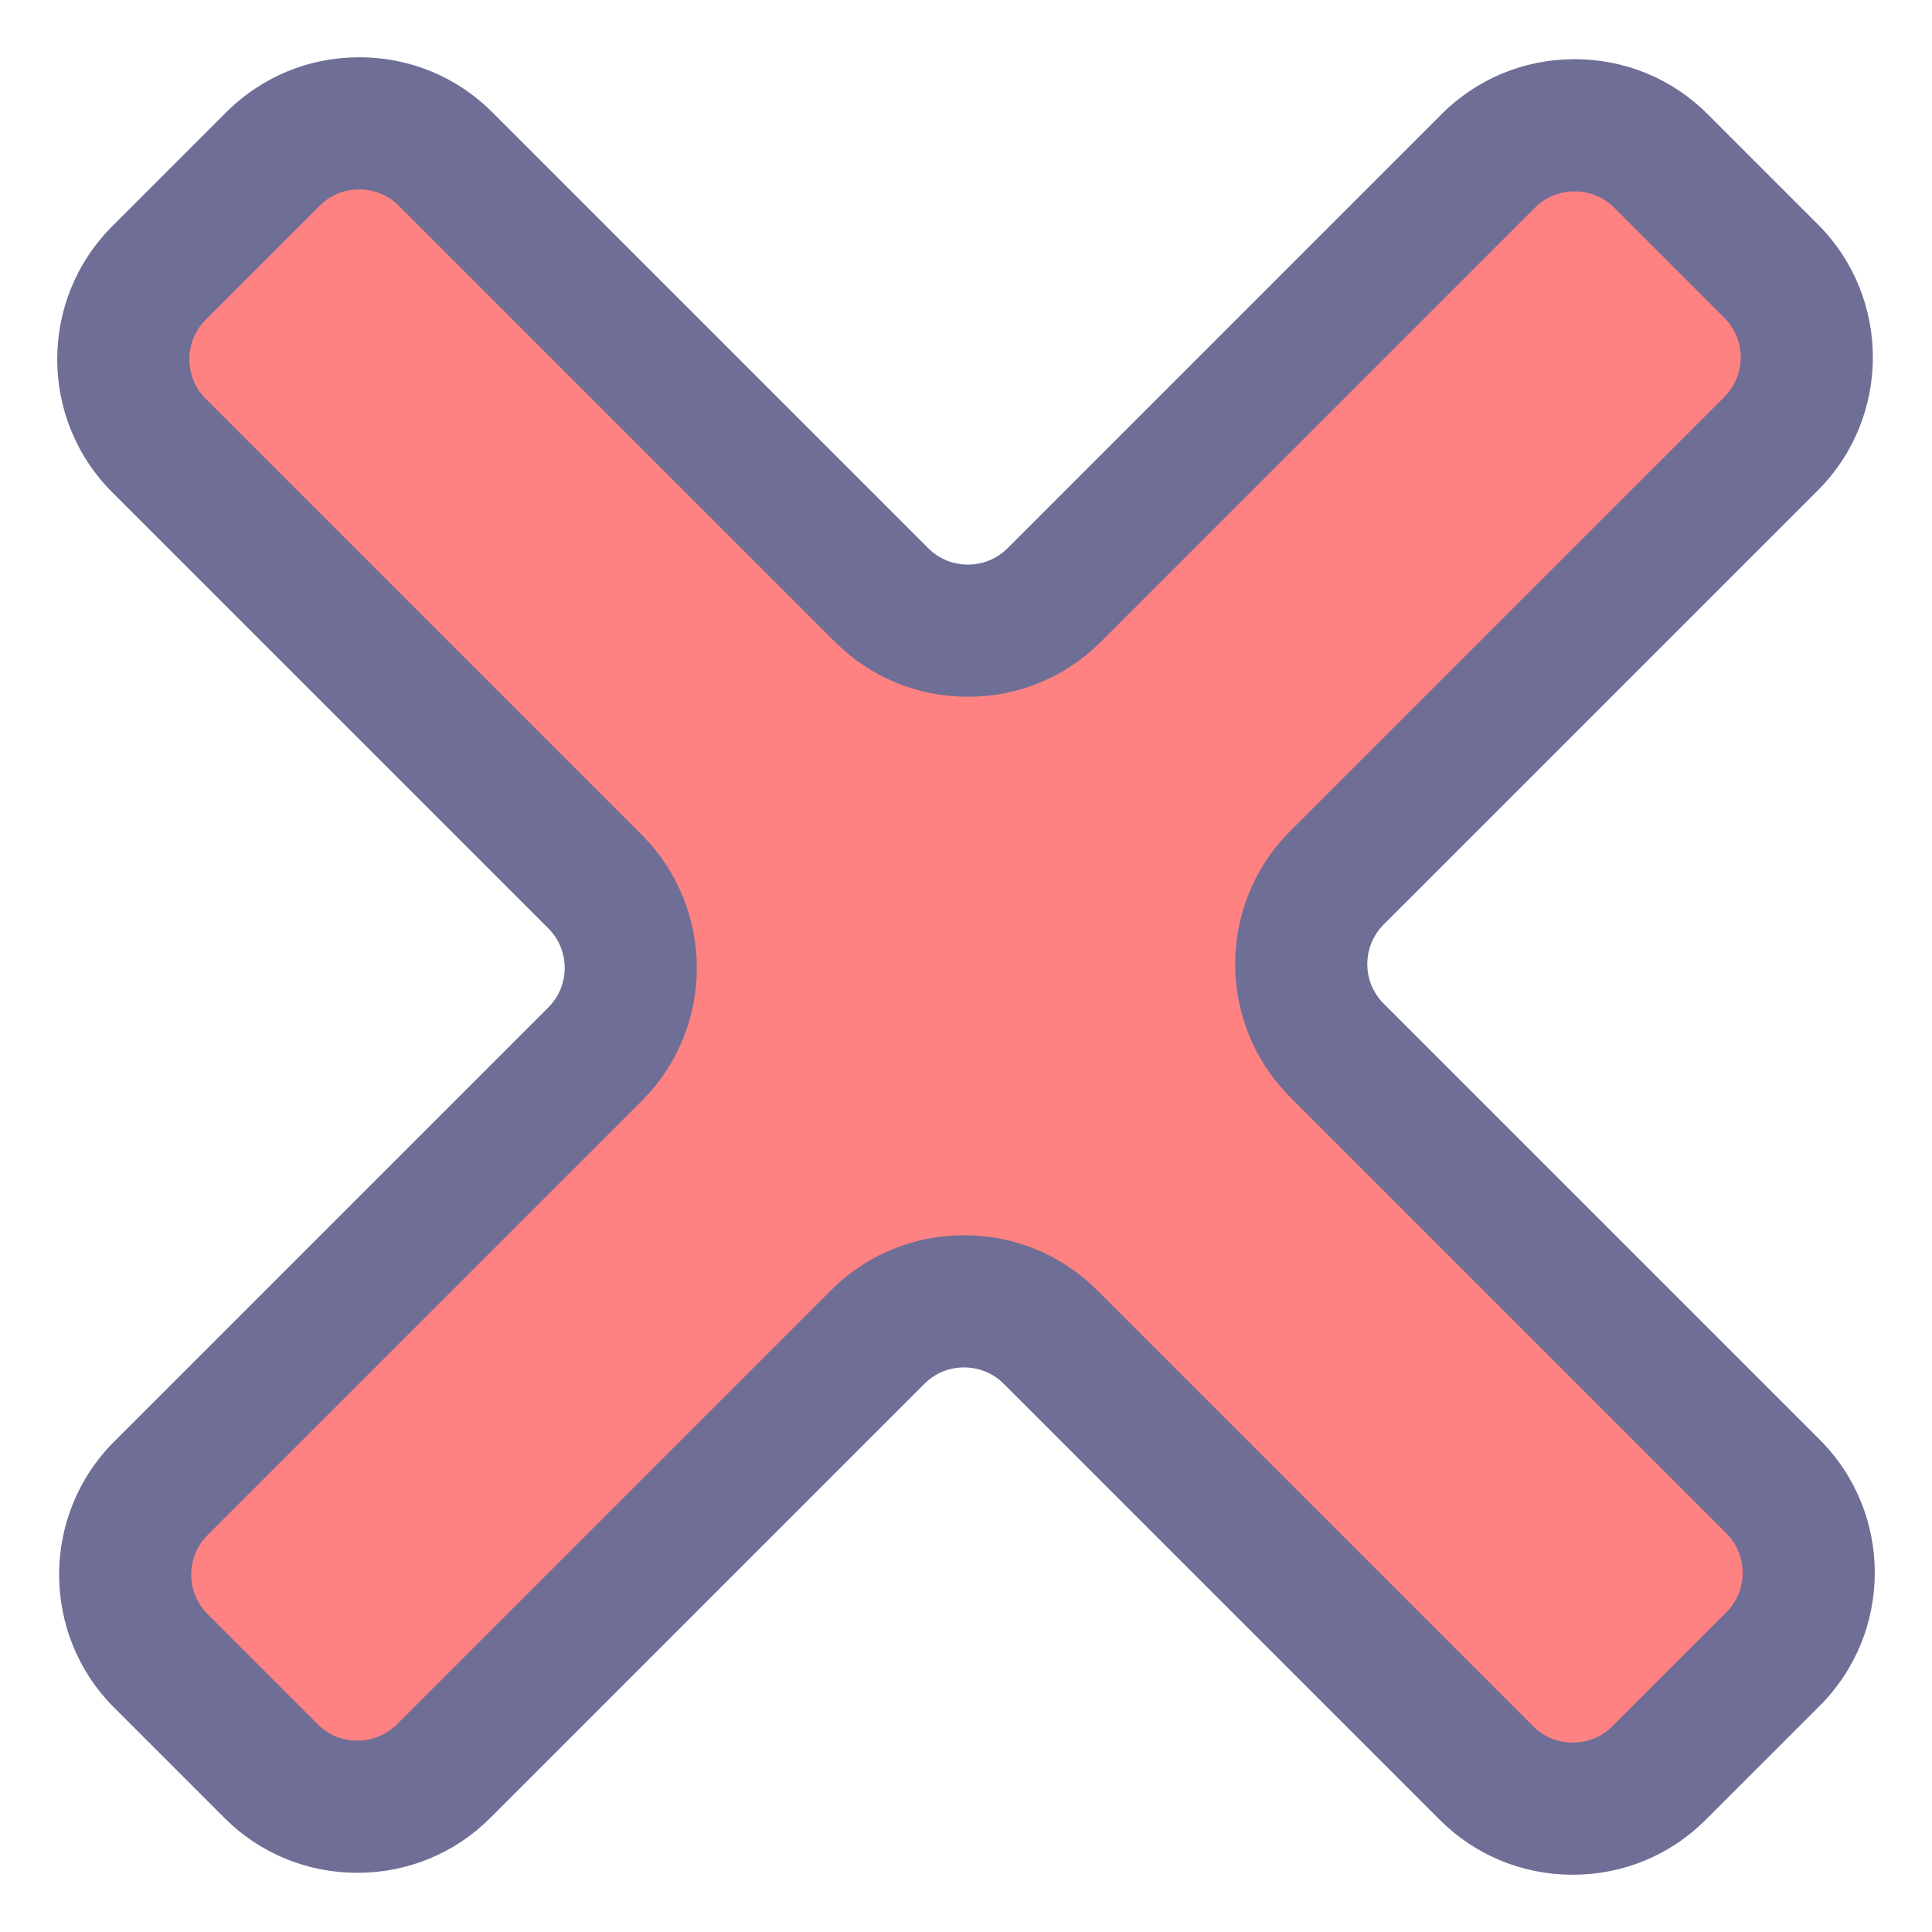
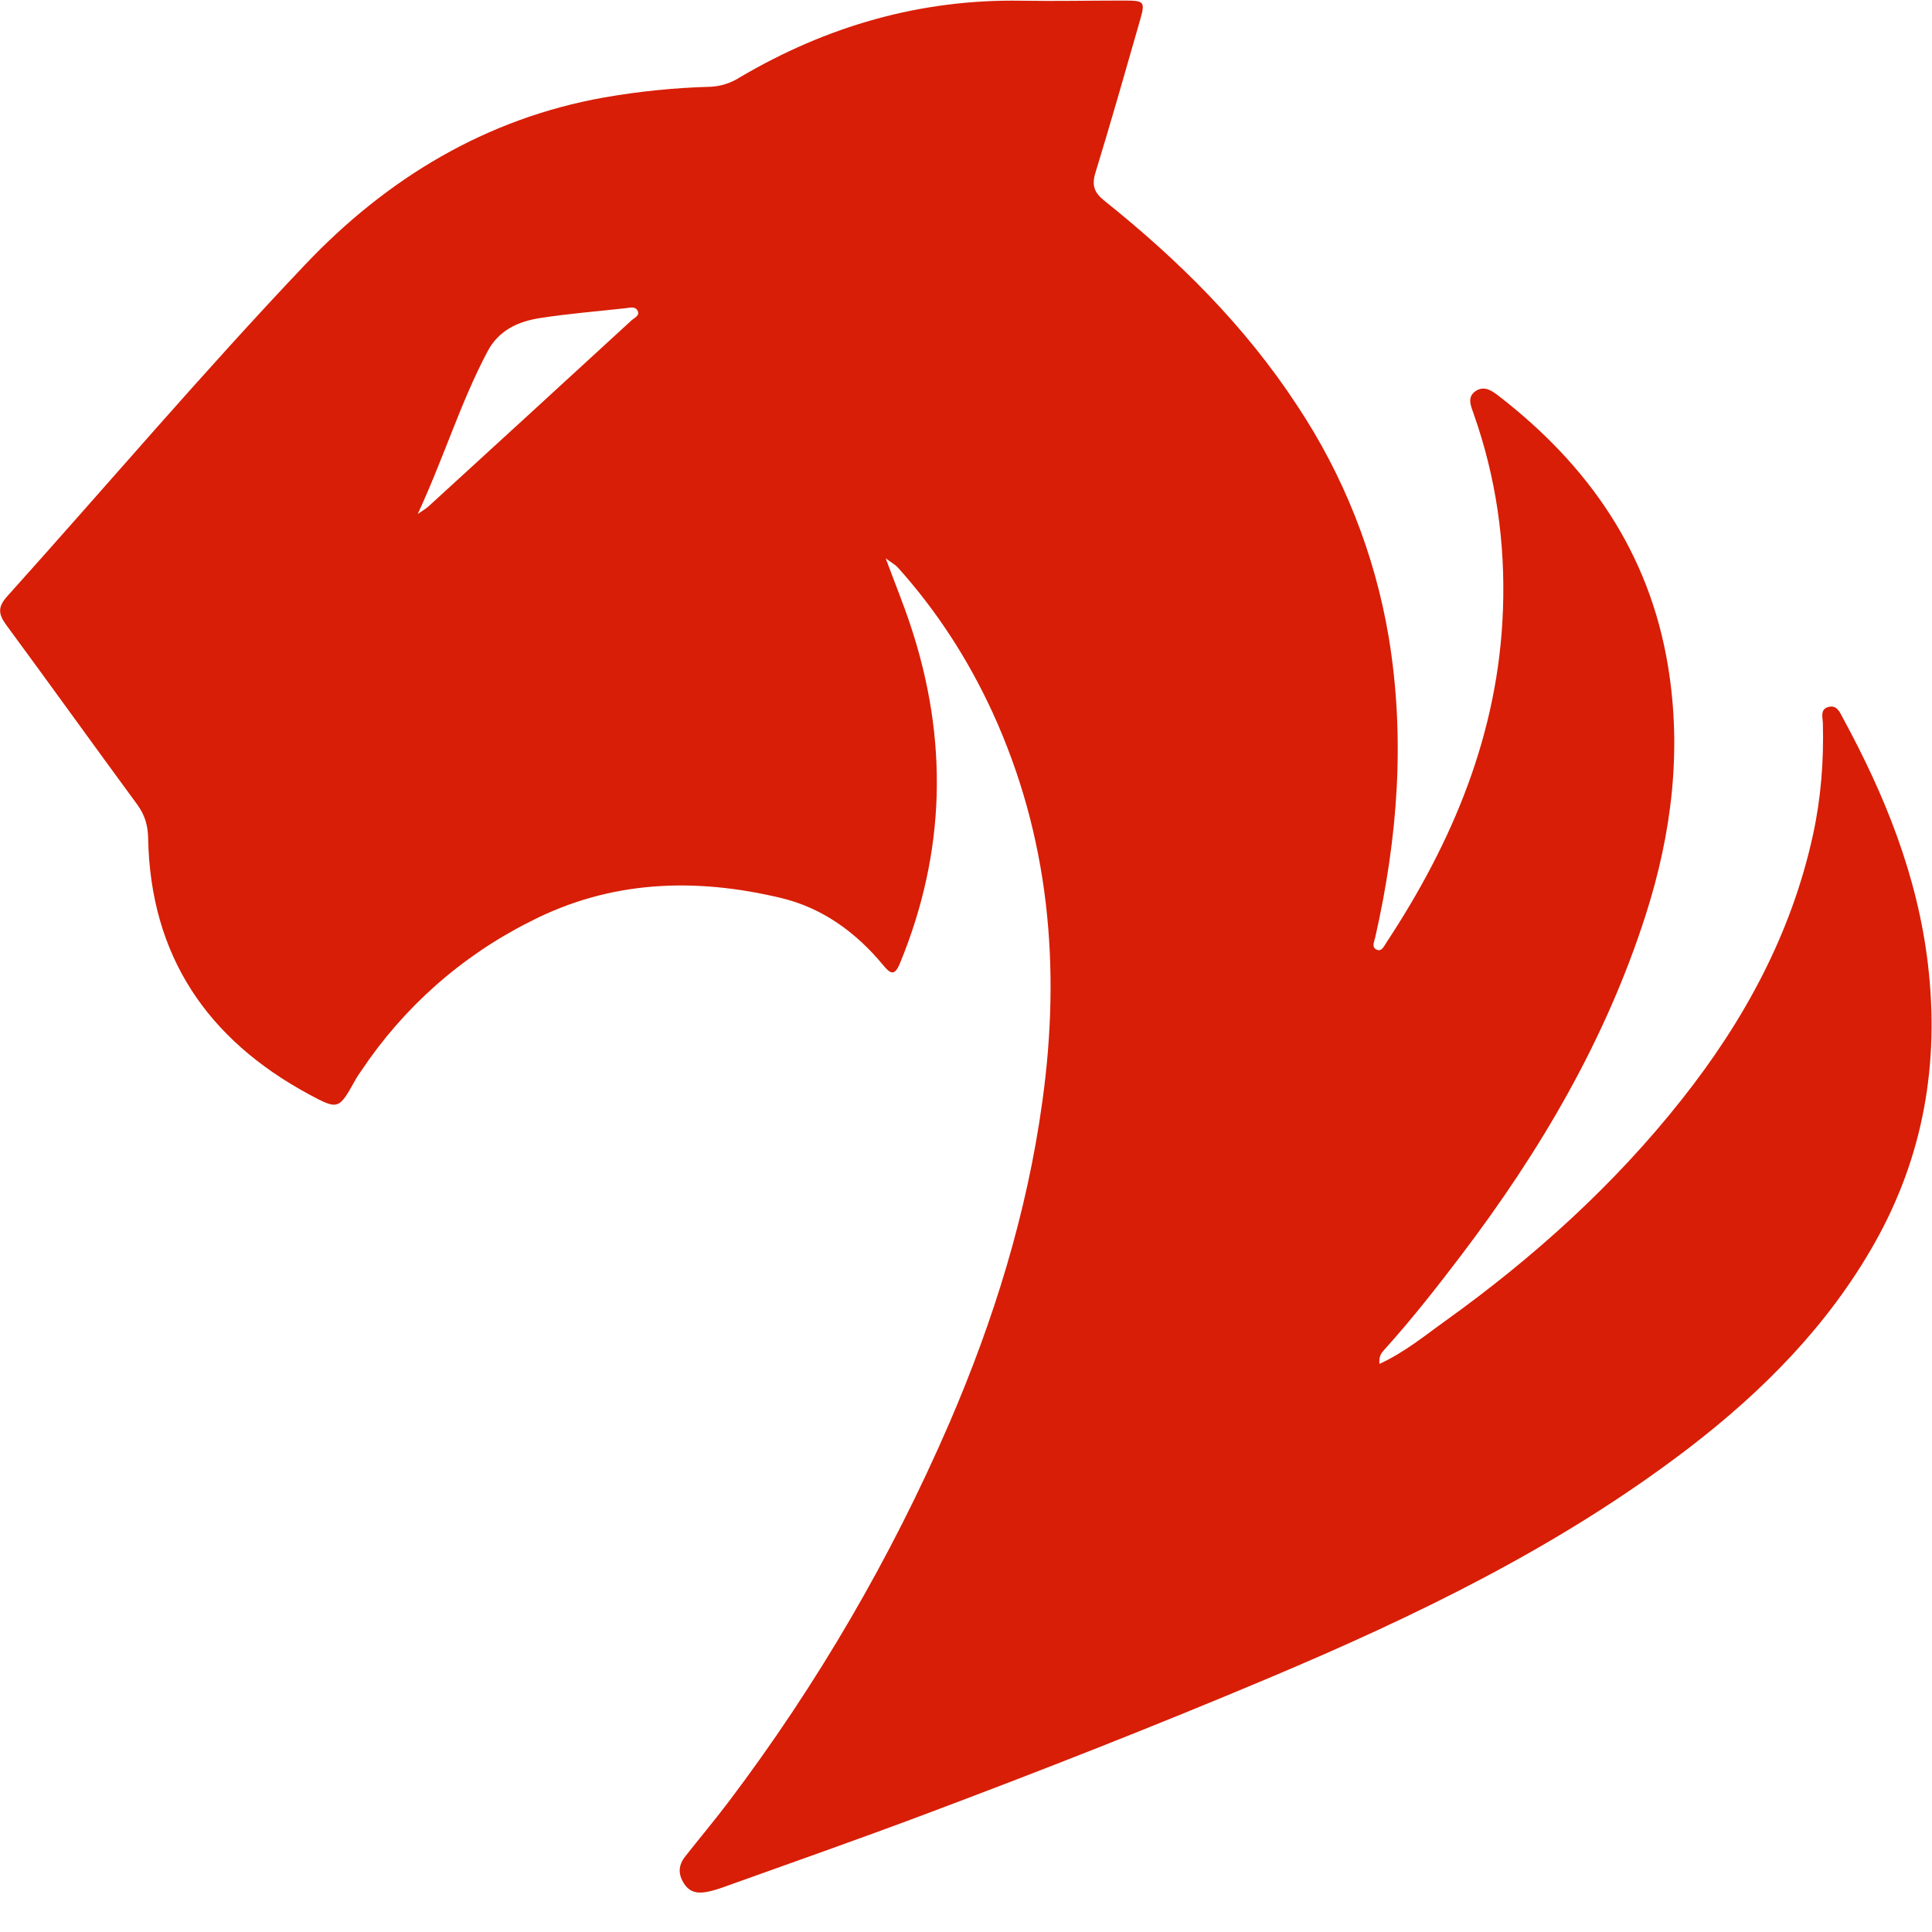
- <svg xmlns="http://www.w3.org/2000/svg" t="1641533684963" class="icon" viewBox="0 0 1024 1024" version="1.1" p-id="6067" width="200" height="200">
+ <svg xmlns="http://www.w3.org/2000/svg" t="1645357439097" class="icon" viewBox="0 0 1024 1024" version="1.1" p-id="11443" width="200" height="200">
  <defs>
    <style type="text/css" />
  </defs>
-   <path d="M939.758 879.303c25.141-25.141 25.141-66.284 0-91.43l-231.176-231.172c-25.137-25.141-25.137-66.275 0-91.421l230.163-230.153c25.137-25.141 25.137-66.284 0-91.425l-58.442-58.437c-25.141-25.141-66.284-25.141-91.43 0l-230.144 230.153c-25.146 25.141-66.284 25.141-91.425 0L236.136 84.242c-25.141-25.137-66.284-25.137-91.43 0L84.242 144.706c-25.137 25.141-25.137 66.284 0 91.43l231.172 231.162c25.141 25.141 25.141 66.284 0 91.425l-230.158 230.153c-25.141 25.141-25.141 66.284 0 91.425l58.437 58.442c25.137 25.141 66.279 25.141 91.425 0l230.153-230.153c25.141-25.146 66.284-25.146 91.425 0l231.172 231.172c25.141 25.141 66.284 25.141 91.421 0l60.469-60.46z" fill="#FF8282" p-id="6068" />
-   <path d="M833.583 993.646c-26.673 0-51.703-10.341-70.483-29.111l-231.172-231.172c-5.544-5.549-12.979-8.603-20.943-8.603s-15.399 3.055-20.943 8.598l-230.158 230.158c-18.78 18.775-43.809 29.111-70.483 29.111-26.678 0-51.707-10.341-70.478-29.116l-58.437-58.442c-38.863-38.859-38.863-102.097 0-140.965l230.158-230.153a29.648 29.648 0 0 0 0-41.885L59.474 260.904c-38.859-38.873-38.854-102.107 0-140.965L119.939 59.474C138.719 40.699 163.753 30.358 190.421 30.358s51.703 10.336 70.478 29.111l231.172 231.176c5.544 5.544 12.979 8.594 20.943 8.594s15.399-3.055 20.947-8.598l230.139-230.153c18.78-18.775 43.814-29.116 70.487-29.116 26.678 0 51.707 10.341 70.487 29.116l58.437 58.437c38.859 38.863 38.859 102.097 0.005 140.961l-230.167 230.158a29.658 29.658 0 0 0 0.005 41.885l231.176 231.167c38.859 38.873 38.859 102.107 0 140.975l-60.469 60.46c-18.771 18.775-43.805 29.116-70.478 29.116z m-322.597-338.944c26.673 0 51.712 10.345 70.483 29.121l231.172 231.167a29.363 29.363 0 0 0 20.938 8.598 29.359 29.359 0 0 0 20.938-8.594l60.469-60.464a29.658 29.658 0 0 0-0.005-41.894l-231.176-231.167c-38.849-38.859-38.849-102.093-0.005-140.956l230.172-230.158a29.658 29.658 0 0 0-0.005-41.89l-58.437-58.437c-5.549-5.544-12.984-8.594-20.947-8.594s-15.403 3.055-20.947 8.598l-230.139 230.153c-18.78 18.775-43.814 29.116-70.483 29.116-26.673 0-51.703-10.341-70.478-29.116L211.369 109.01a29.378 29.378 0 0 0-20.943-8.594 29.396 29.396 0 0 0-20.952 8.598L109.01 169.474a29.667 29.667 0 0 0 0.005 41.899L340.181 442.531c38.863 38.868 38.863 102.102 0 140.965L110.023 813.65a29.648 29.648 0 0 0 0 41.885l58.437 58.447a29.378 29.378 0 0 0 20.938 8.594 29.378 29.378 0 0 0 20.947-8.598l230.153-230.153c18.775-18.775 43.809-29.121 70.487-29.121z" fill="#6E6E96" p-id="6069" />
+   <path d="M334.909 169.63c-35.958 33.057-72.001 66.029-108.001 98.958-0.938 0.853-2.047 1.45-5.502 3.839 13.948-30.071 22.735-59.29 37.067-86.29 5.886-11.048 15.995-15.654 27.299-17.488 15.142-2.389 30.498-3.583 45.811-5.289 2.175-0.256 4.905-1.109 6.228 1.109 1.621 2.687-1.408 3.839-2.901 5.204m686.951 341.492c-5.545-47.048-22.863-89.745-45.171-130.779-1.621-3.028-3.199-6.995-7.763-5.63-4.265 1.28-2.901 5.374-2.773 8.318 0.555 20.09-0.981 39.967-5.289 59.674-11.517 52.508-36.512 98.319-69.484 139.992-35.83 45.299-78.271 83.56-124.978 117.129-11.133 7.934-21.754 16.806-35.275 23.033-0.384-4.479 1.28-6.014 2.773-7.72 14.46-16.038 27.768-33.015 40.82-50.204 41.759-55.024 76.352-113.888 97.551-180.087 13.777-43.038 19.195-86.93 11.815-131.802-9.896-60.228-42.228-106.423-89.532-143.063-3.626-2.815-7.678-5.758-12.199-2.901-5.033 3.199-2.773 7.976-1.28 12.242 11.858 33.569 16.806 68.119 15.526 103.736-2.346 65.389-26.488 122.93-61.849 176.59-1.194 1.834-2.431 4.692-4.82 3.754-3.242-1.237-1.578-4.18-1.024-6.654 11.943-52.721 16.038-105.613 7.081-159.443a316.369 316.369 0 0 0-48.37-122.248c-27.597-42.228-63.043-77.333-102.2-108.641-5.332-4.265-6.91-8.019-4.863-14.758 8.104-26.446 15.697-53.105 23.332-79.764 3.327-11.517 3.114-11.645-9.213-11.645-17.659 0-35.403 0.384-53.062 0.085-53.745-0.938-103.395 13.436-149.547 40.65a31.479 31.479 0 0 1-15.356 4.948 389.82 389.82 0 0 0-56.475 5.673c-62.873 11.175-115.167 42.996-158.248 88.337-54.299 57.157-105.442 117.428-158.248 176.163-4.863 5.417-4.735 9.213-0.555 14.929 23.289 31.607 46.195 63.555 69.484 95.248 4.052 5.545 5.716 11.048 5.844 17.83 1.152 62.574 31.479 106.85 85.309 135.897 15.569 8.446 15.825 7.934 24.526-7.678 0.938-1.706 2.047-3.284 3.156-4.863a233.15 233.15 0 0 1 89.361-78.996c42.74-22.052 87.612-23.46 133.21-12.54 21.754 5.204 39.583 18.128 53.958 35.489 3.711 4.479 6.014 6.27 8.957-0.896 24.313-58.949 25.678-118.58 5.673-178.893-3.711-11.261-8.232-22.308-13.223-35.744 3.583 2.645 5.289 3.54 6.483 4.905 20.602 22.948 37.195 48.626 50.076 76.608 30.285 66.029 36.342 135.428 26.446 206.533-8.147 59.204-25.763 115.85-49.394 170.575a974.528 974.528 0 0 1-116.575 200.05c-7.55 10.024-15.654 19.621-23.417 29.517-3.583 4.564-3.711 9.384-0.427 14.332 3.199 4.905 7.763 5.247 12.796 4.137a58.437 58.437 0 0 0 7.379-2.133c35.915-12.882 71.958-25.507 107.703-38.944 60.996-22.905 121.651-46.707 181.708-72.001 78.356-33.015 154.623-69.825 222.657-121.864 39.498-30.285 74.048-65.133 98.703-108.769 25.891-45.896 34.465-95.248 28.28-147.713" fill="#d81e06" p-id="11444" data-spm-anchor-id="a313x.7781069.0.i0" class="selected" />
</svg>
